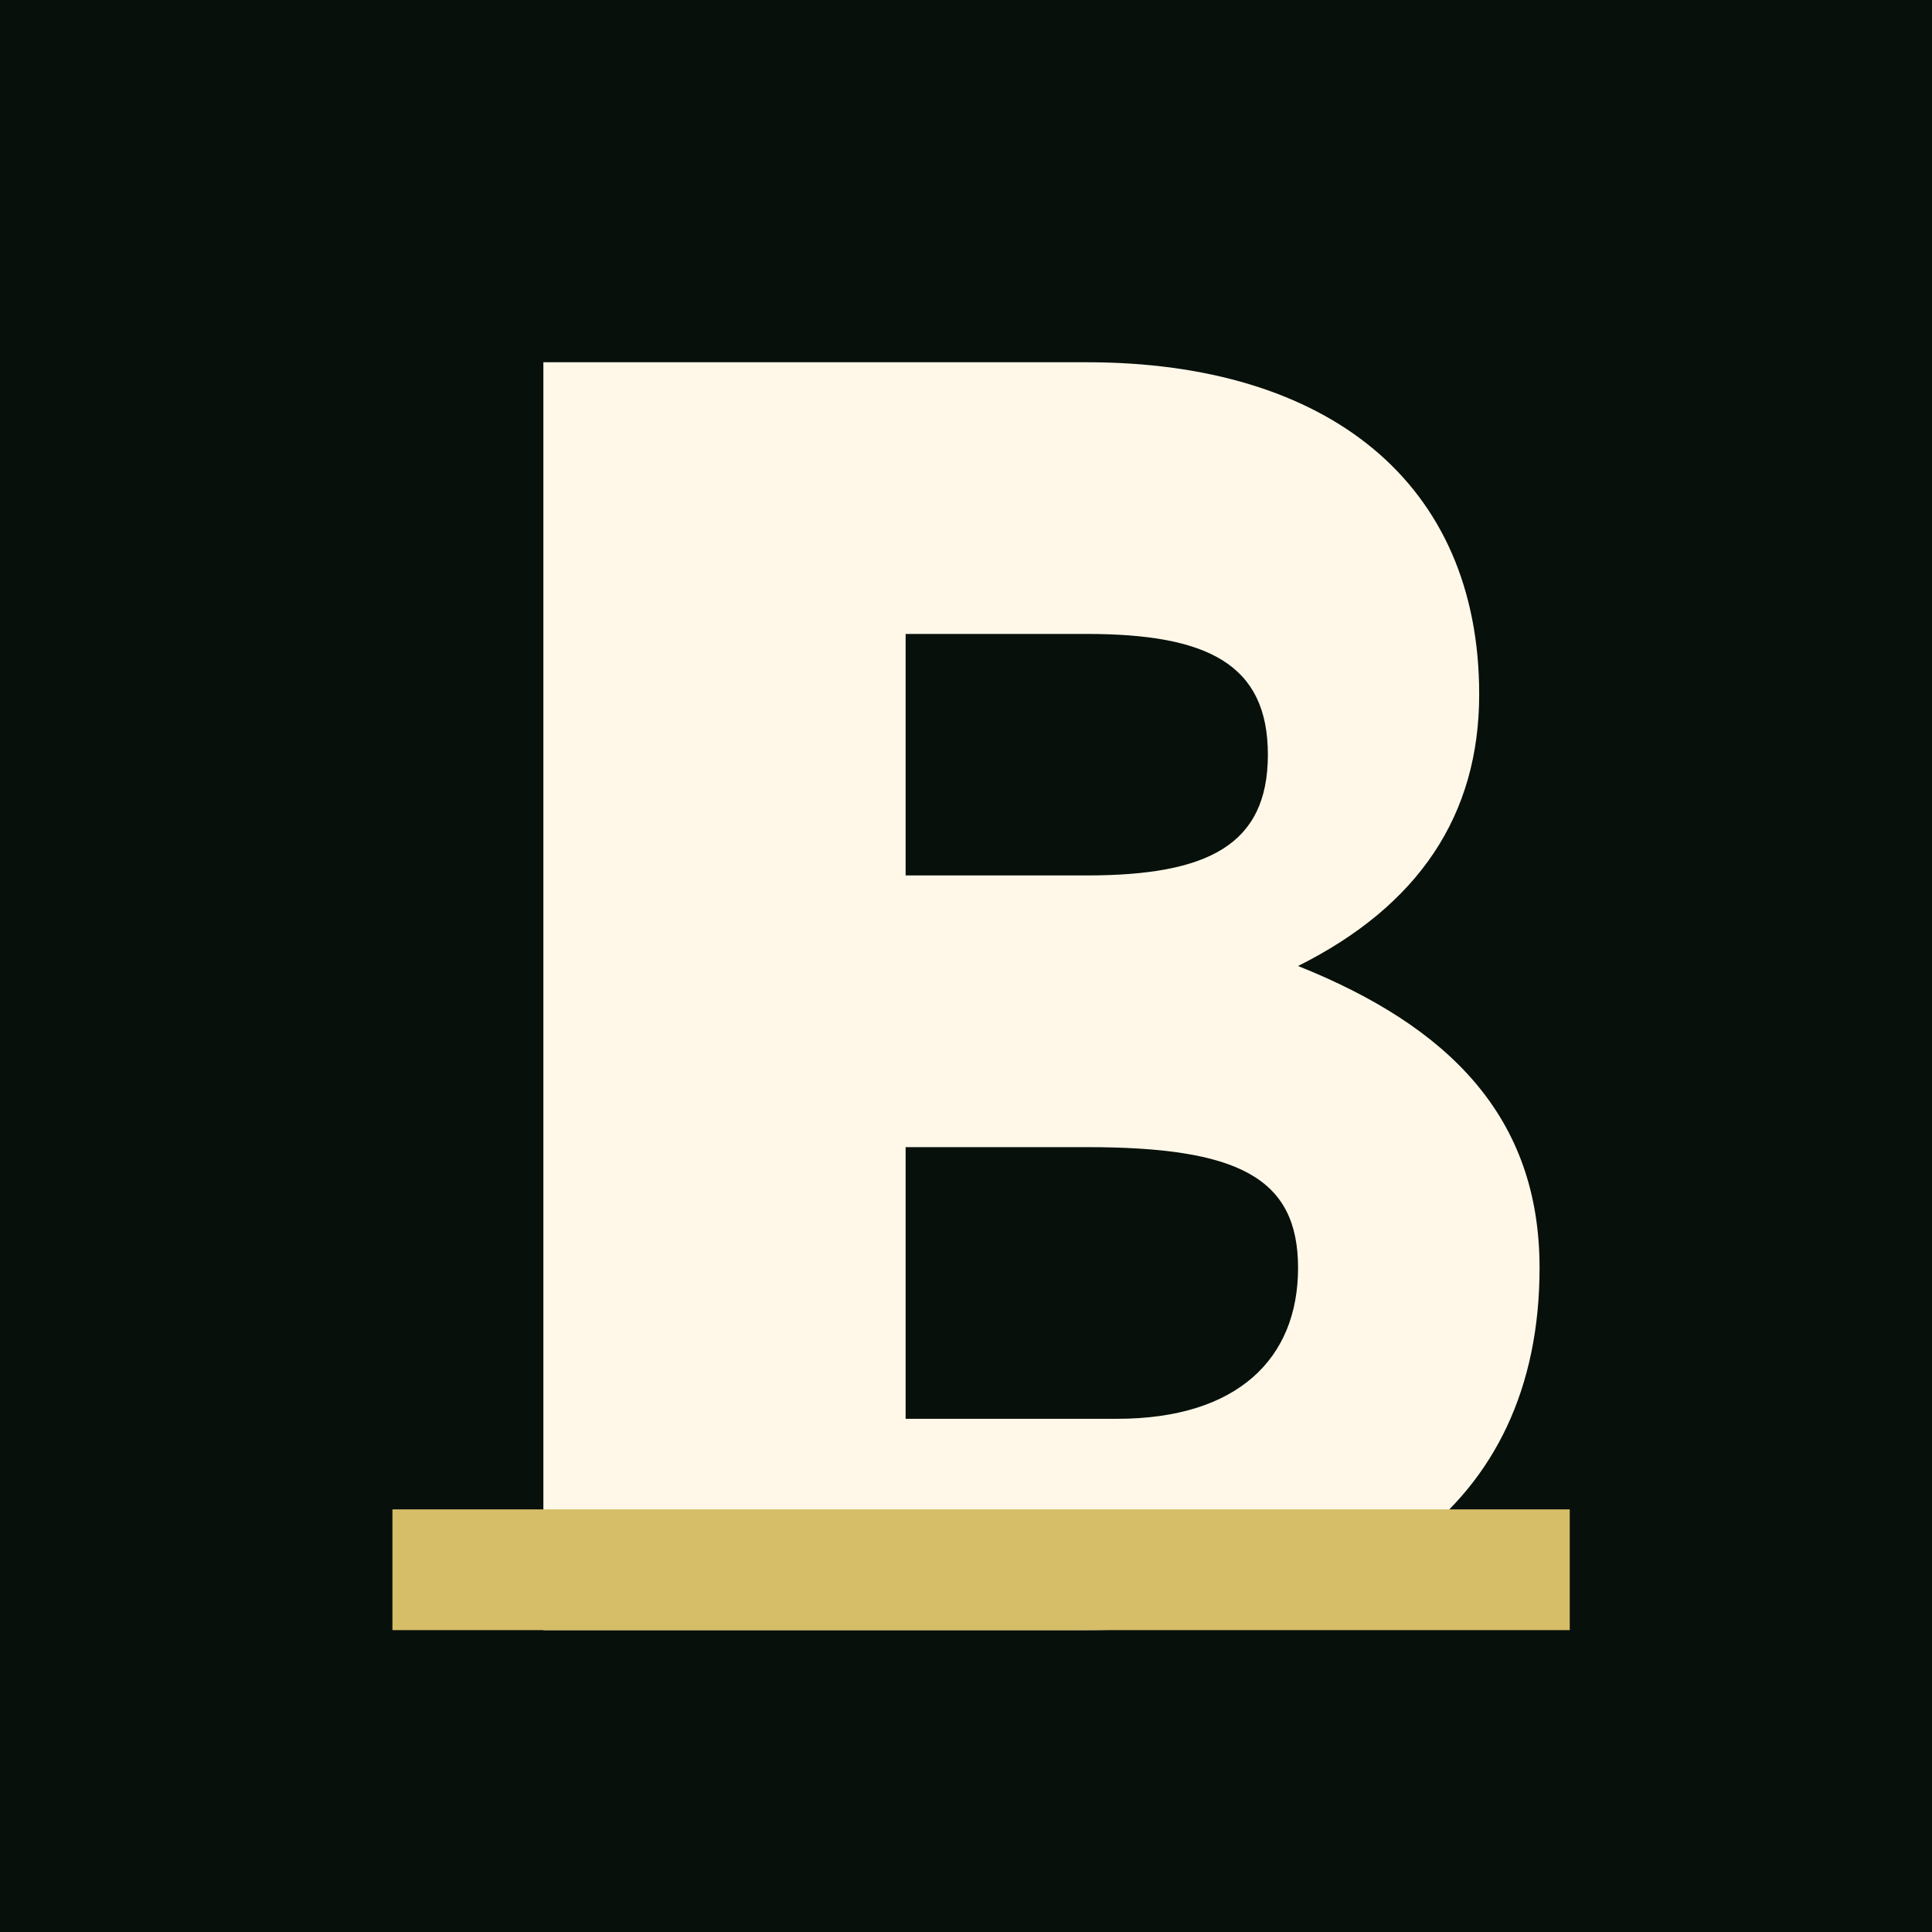
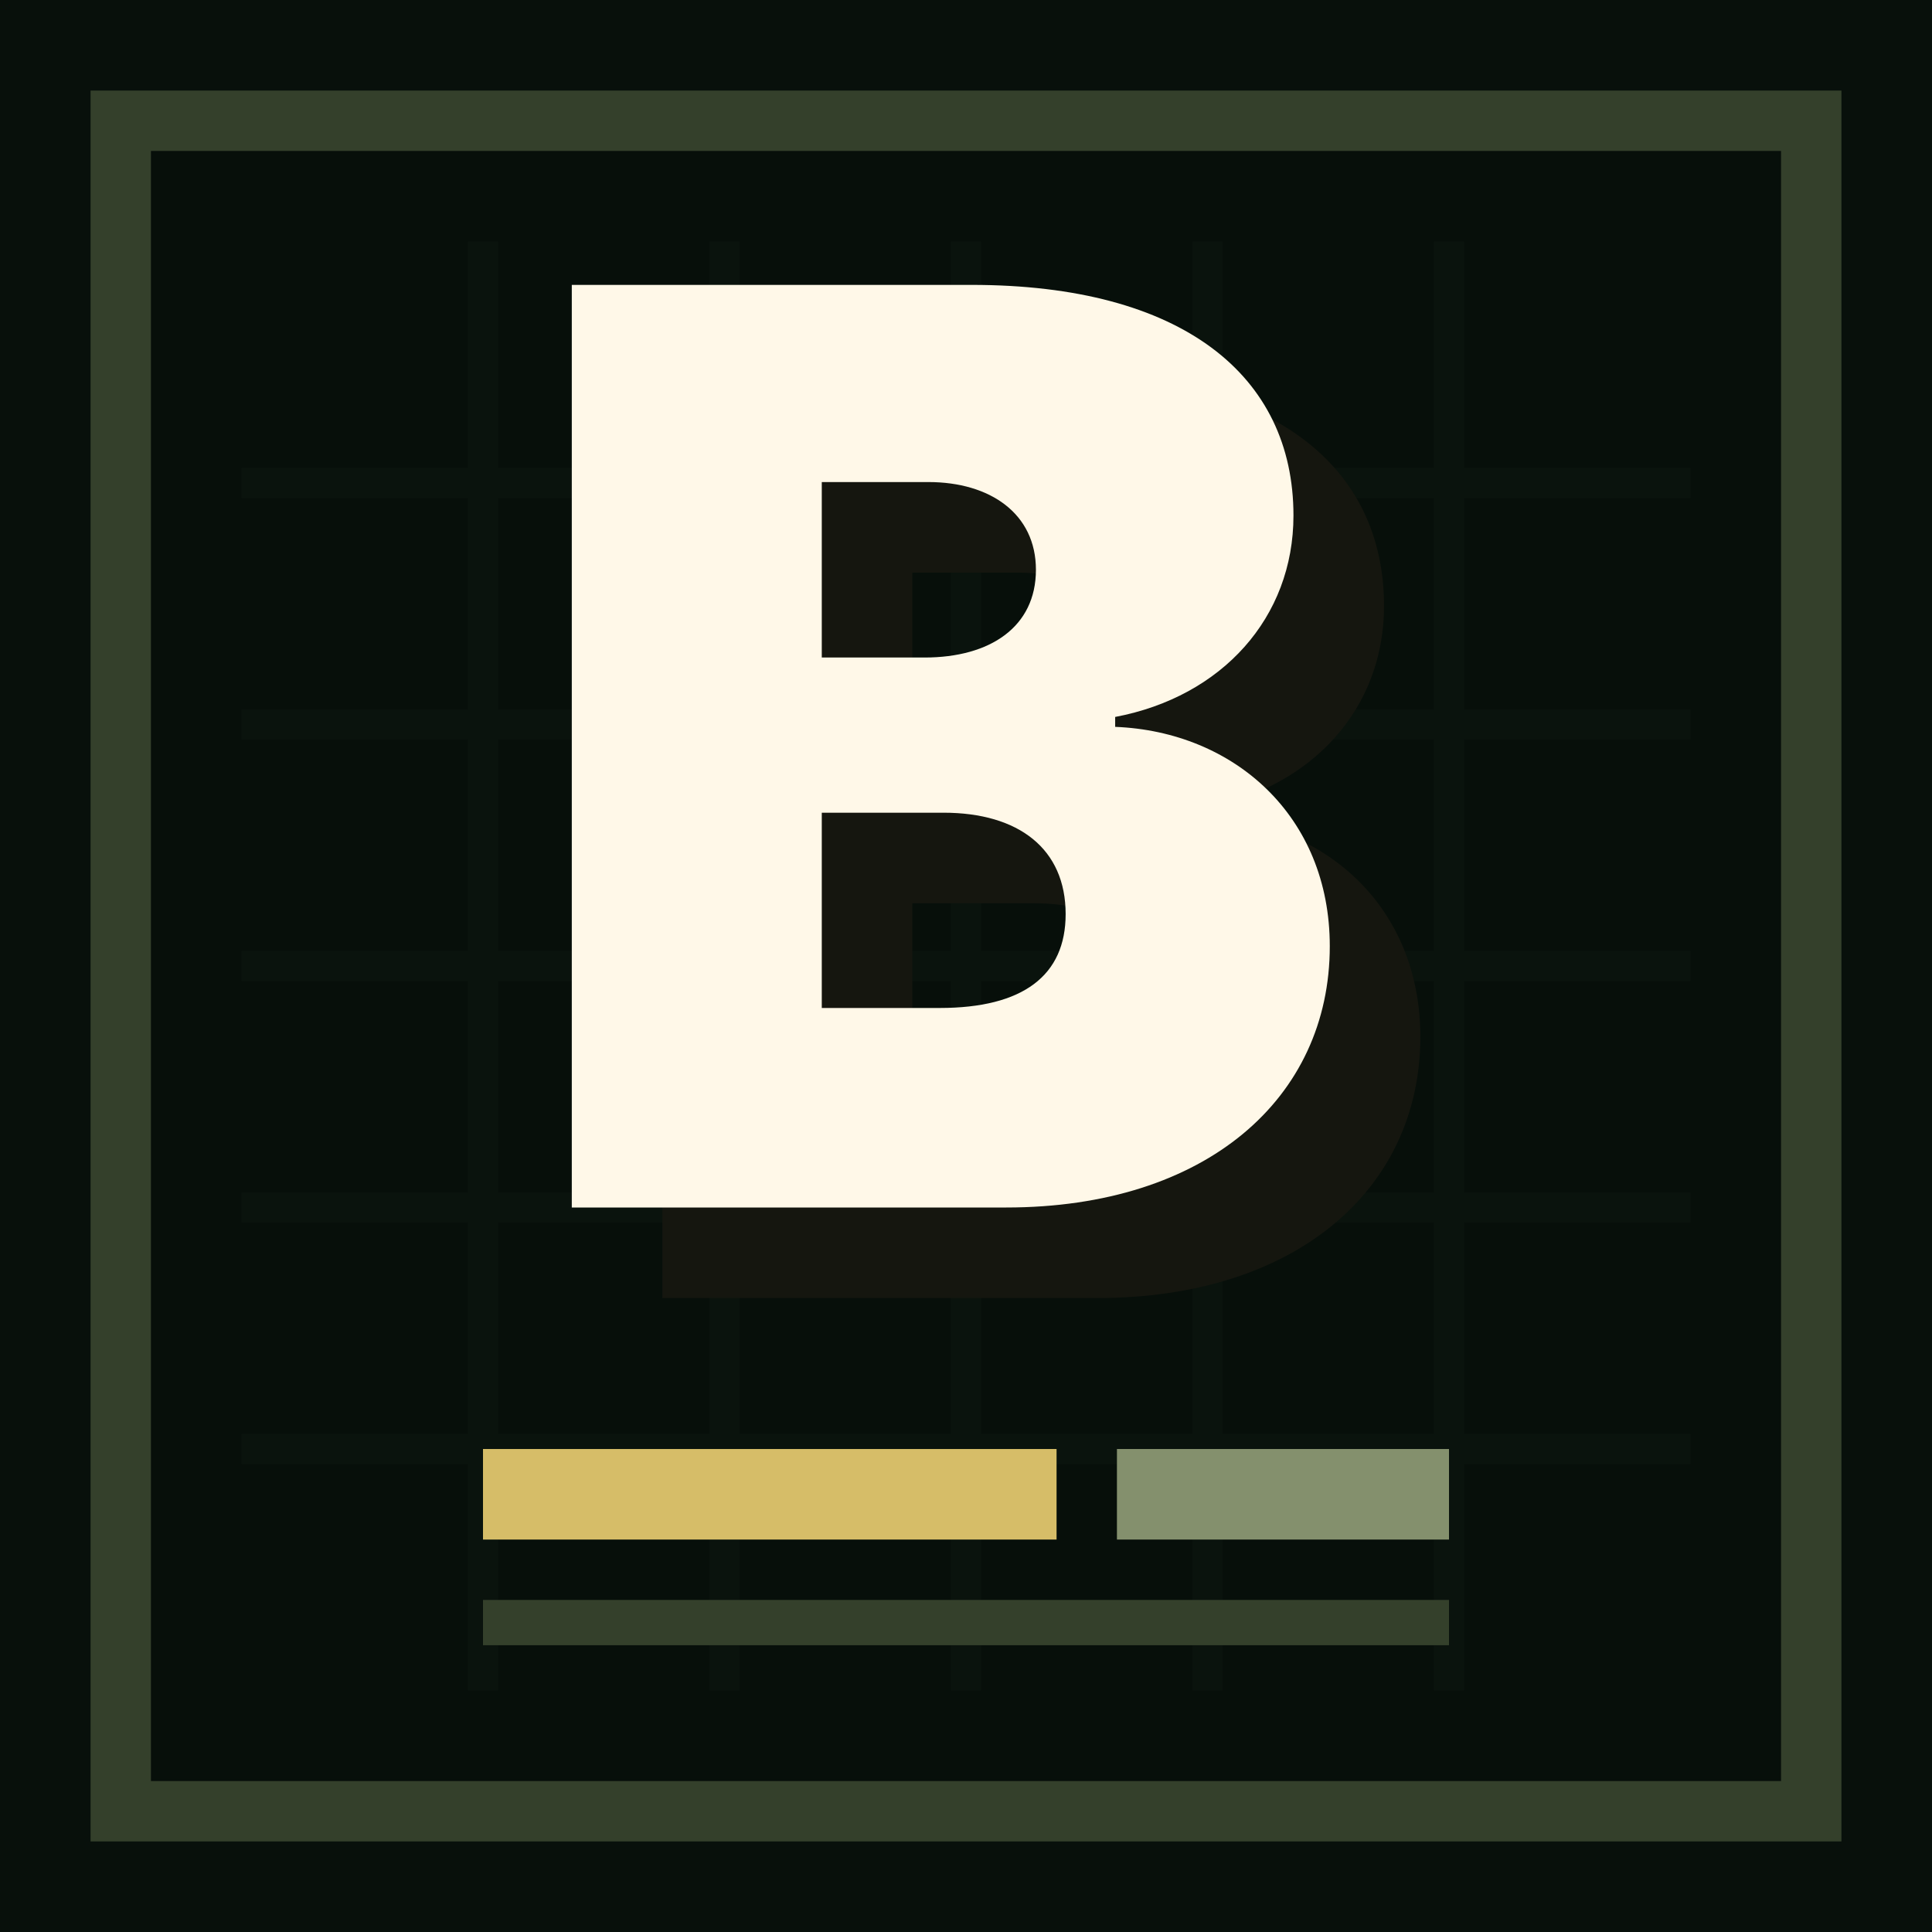
- <svg xmlns="http://www.w3.org/2000/svg" viewBox="0 0 64 64">
+ <svg xmlns="http://www.w3.org/2000/svg" viewBox="0 0 64 64" width="64" height="64">
  <rect width="64" height="64" fill="#08100b" />
-   <path fill="#fff8e8" d="M18 12h18c8 0 13 4 13 11 0 4-2 7-6 9 5 2 8 5 8 10 0 8-6 12-15 12H18V12Zm12 9v8h6c4 0 6-1 6-4s-2-4-6-4h-6Zm0 17v9h7c4 0 6-2 6-5s-2-4-7-4h-6Z" />
-   <path fill="#d6bd68" d="M13 50h39v4H13z" />
+   <path stroke="#101b13" stroke-width="1" d="M8 16h48M8 24h48M8 32h48M8 40h48M8 48h48M16 8v48M24 8v48M32 8v48M40 8v48M48 8v48" />
+   <rect x="4" y="4" width="56" height="56" fill="#07100b" fill-opacity="0.62" stroke="#34402b" stroke-width="2" />
+   <text x="34" y="43" fill="#15160f" font-family="Inter, Arial, Helvetica, sans-serif" font-size="42" font-weight="900" text-anchor="middle" letter-spacing="0">B</text>
+   <text x="31" y="40" fill="#fff8e8" font-family="Inter, Arial, Helvetica, sans-serif" font-size="42" font-weight="900" text-anchor="middle" letter-spacing="0">B</text>
+   <rect x="16" y="48" width="19" height="3" fill="#d6bd68" />
+   <rect x="37" y="48" width="11" height="3" fill="#84906d" />
+   <rect x="16" y="53" width="32" height="1.5" fill="#34402b" />
</svg>
